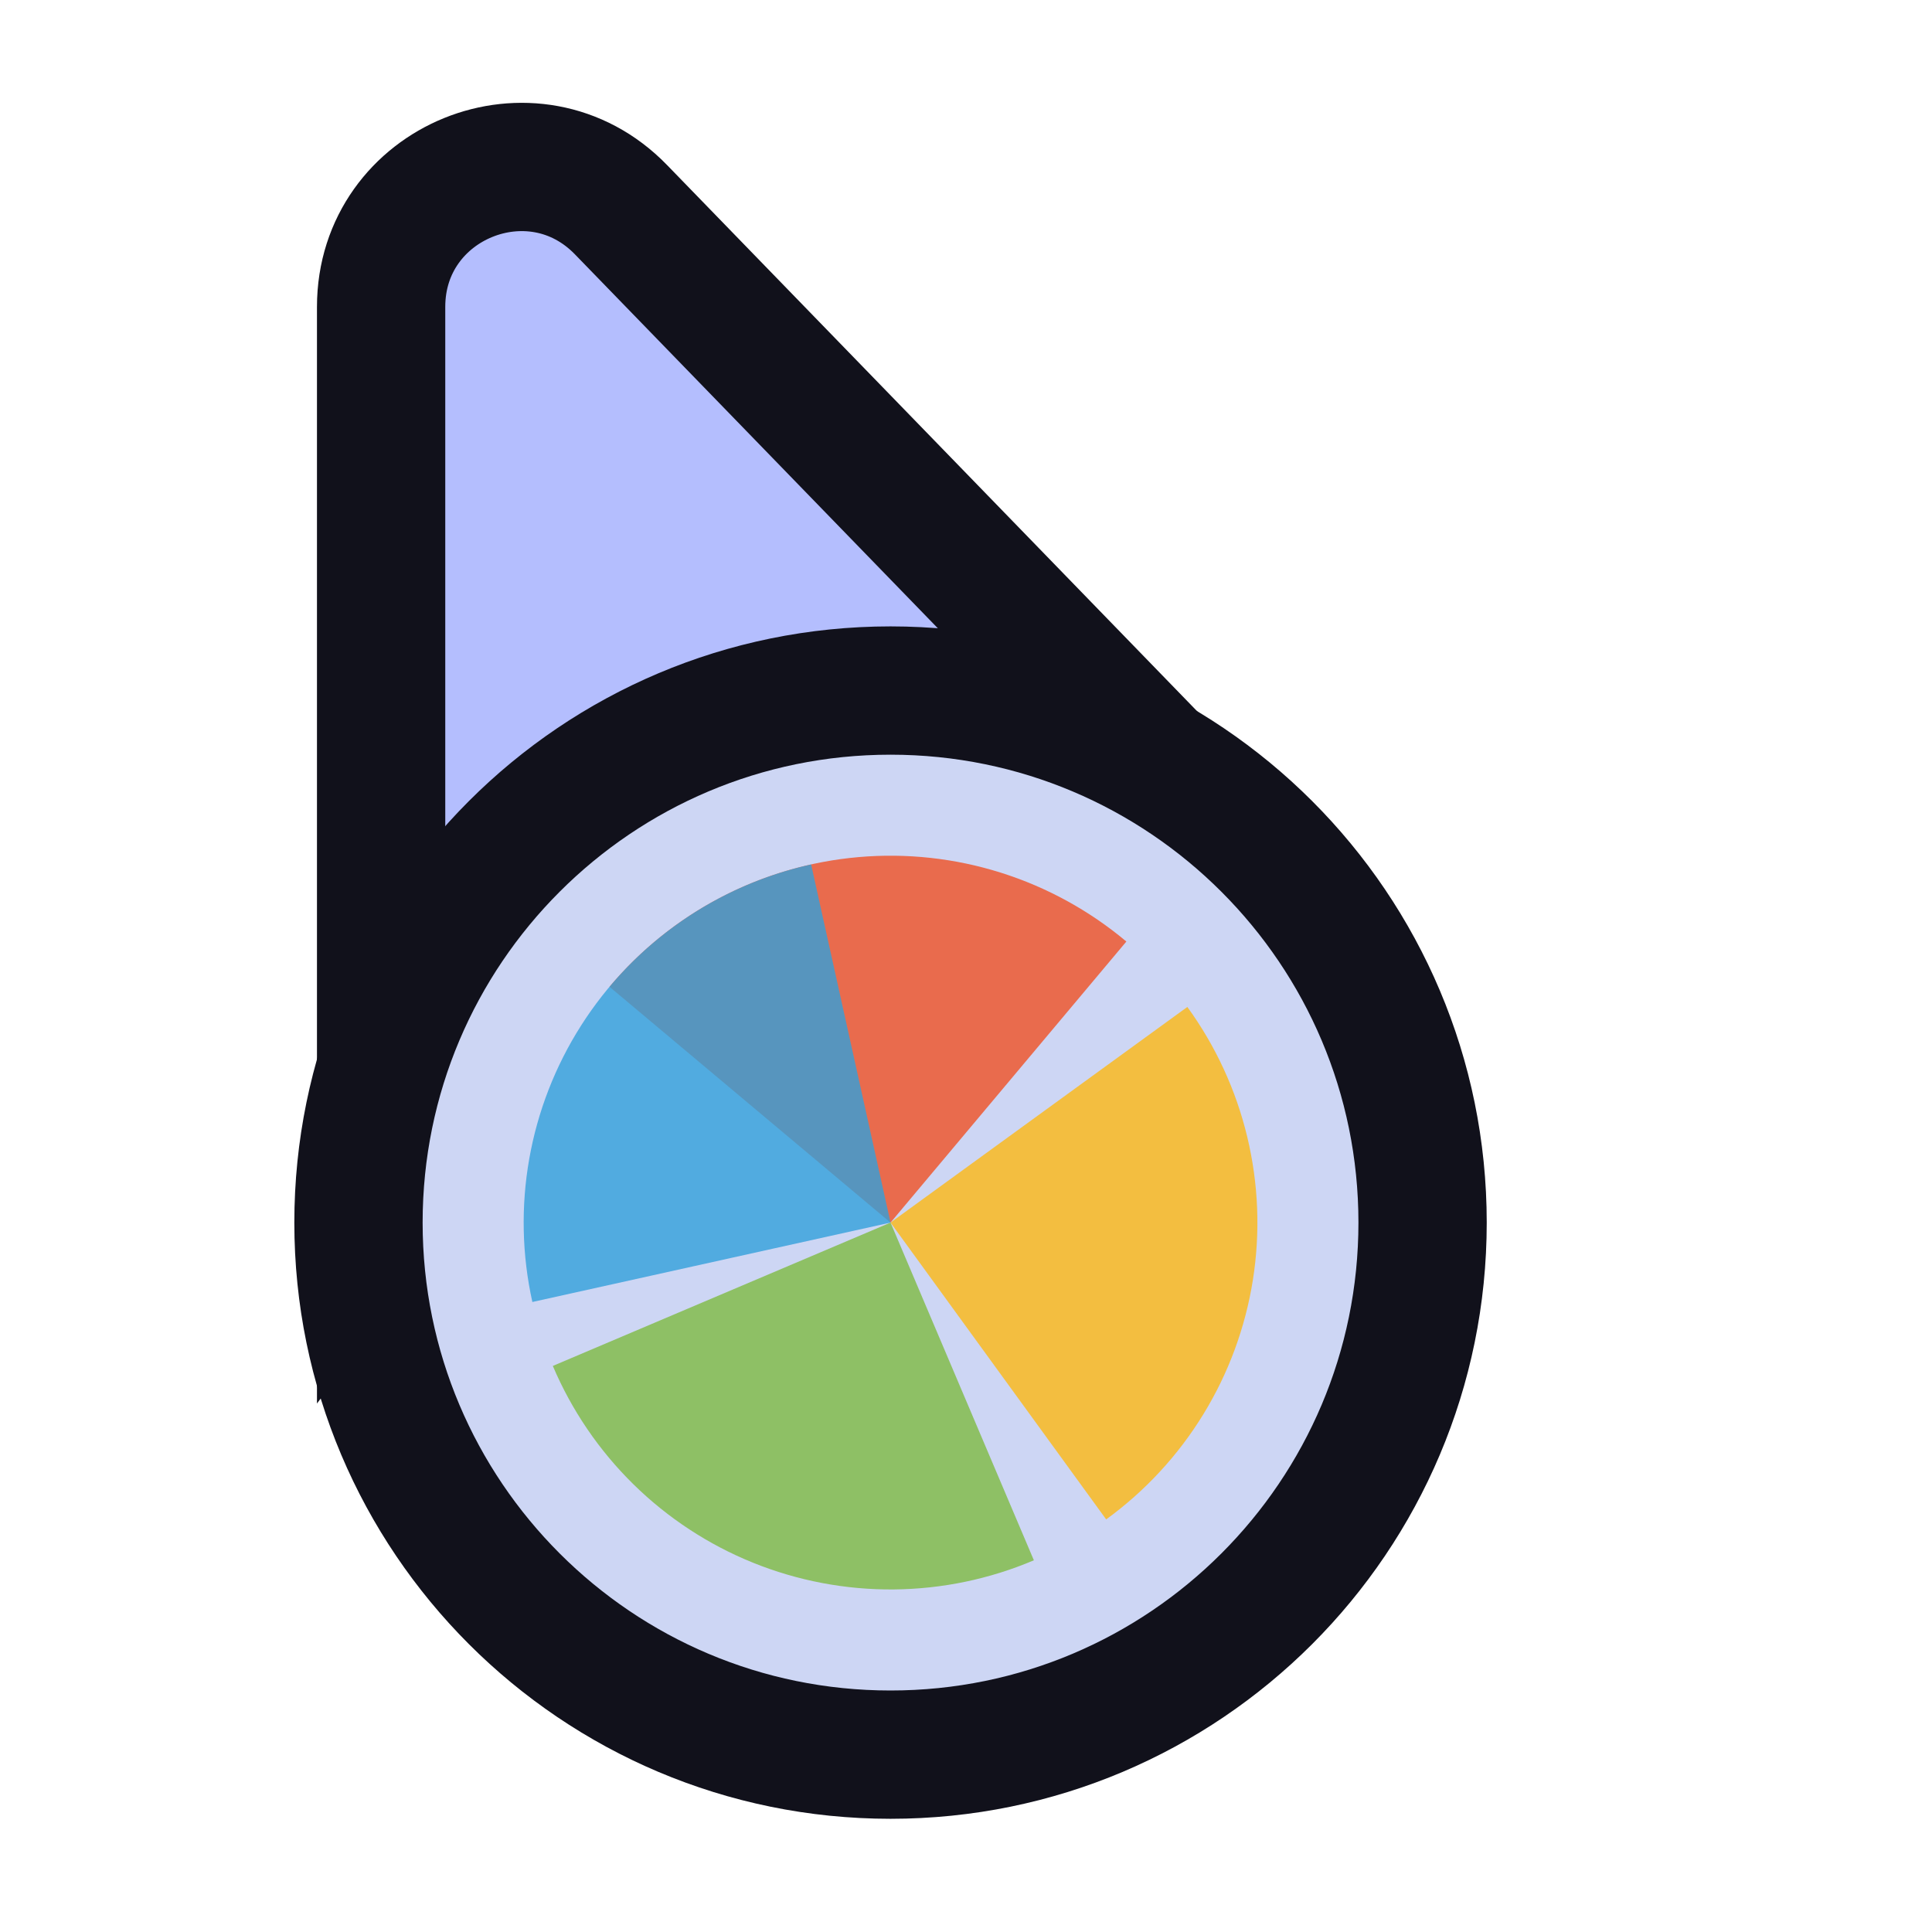
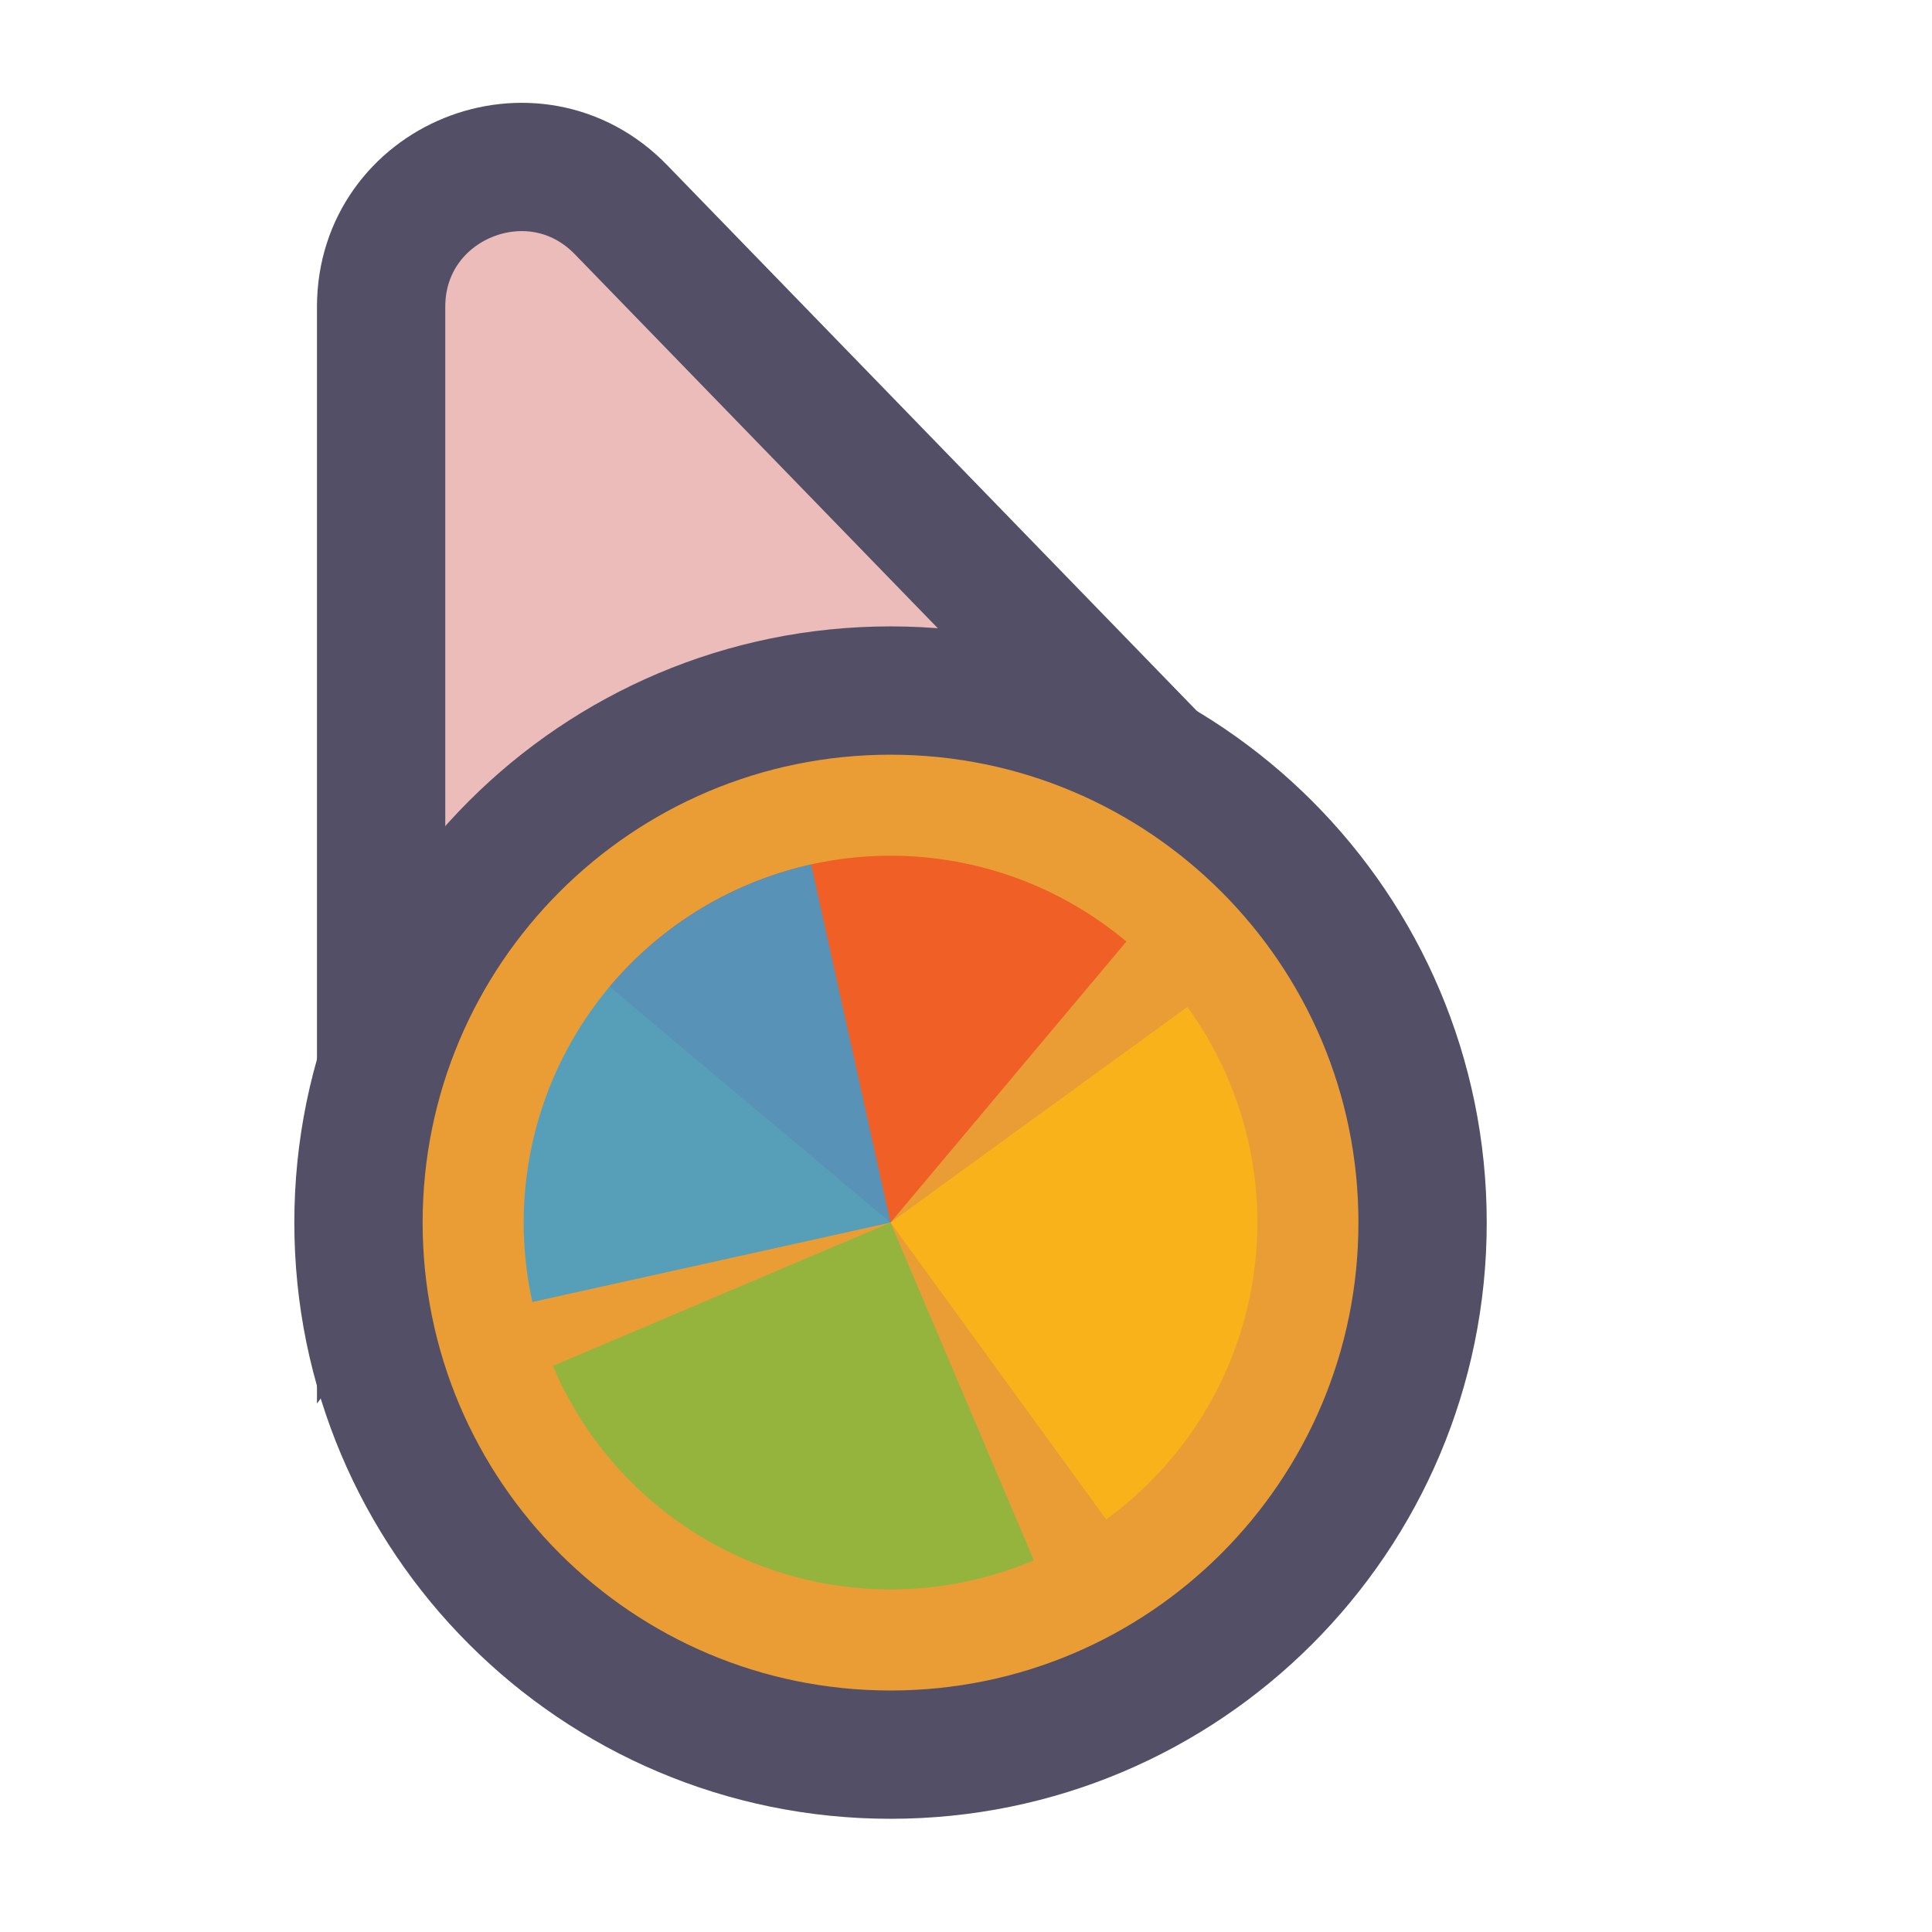
<svg xmlns="http://www.w3.org/2000/svg" width="128" height="128" viewBox="0 0 256 256" fill="none">
-   <path d="M141.269 109.497L162.13 110.056L147.596 95.08L82.276 27.777C70.704 15.854 50.5 24.046 50.5 40.662L50.5 134.895L50.5 160.434L65.805 139.989L89.665 108.115L141.269 109.497Z" fill="#b4befe" stroke="#11111b" stroke-width="17" />
-   <circle cx="118" cy="162" r="70.5" fill="#cdd6f4" stroke="#11111b" stroke-width="17" />
+   <path d="M141.269 109.497L162.13 110.056L147.596 95.08L82.276 27.777C70.704 15.854 50.5 24.046 50.5 40.662L50.5 134.895L50.5 160.434L65.805 139.989L89.665 108.115L141.269 109.497Z" fill="#ebbcba" stroke="#524f67" stroke-width="17" />
+   <circle cx="118" cy="162" r="70.5" fill="#ea9d34" stroke="#524f67" stroke-width="17" />
  <path d="M80.761 130.752L118 161.999L149.249 124.758C144.359 120.655 138.708 117.555 132.62 115.635C126.531 113.715 120.125 113.014 113.765 113.57C107.406 114.127 101.218 115.93 95.556 118.878C89.893 121.826 84.867 125.86 80.763 130.75L80.761 130.752Z" fill="#F05024" fill-opacity="0.8" />
  <path d="M146.573 201.328L118 162L157.328 133.427C161.08 138.591 163.779 144.445 165.269 150.652C166.759 156.859 167.012 163.3 166.013 169.605C165.015 175.91 162.784 181.957 159.448 187.4C156.113 192.843 151.737 197.576 146.573 201.328L146.573 201.328Z" fill="#FCB813" fill-opacity="0.8" />
  <path d="M136.994 206.746L118 161.999L73.252 180.992C75.747 186.869 79.374 192.196 83.927 196.671C88.48 201.145 93.87 204.679 99.789 207.071C105.708 209.462 112.04 210.665 118.424 210.609C124.807 210.553 131.117 209.241 136.994 206.746Z" fill="#7EBA41" fill-opacity="0.8" />
  <path d="M107.479 114.541L118 162L70.541 172.521C69.159 166.289 69.019 159.845 70.127 153.559C71.236 147.272 73.572 141.265 77.002 135.881C80.432 130.497 84.889 125.841 90.118 122.18C95.347 118.518 101.246 115.923 107.479 114.541Z" fill="#32A0DA" fill-opacity="0.8" />
</svg>
